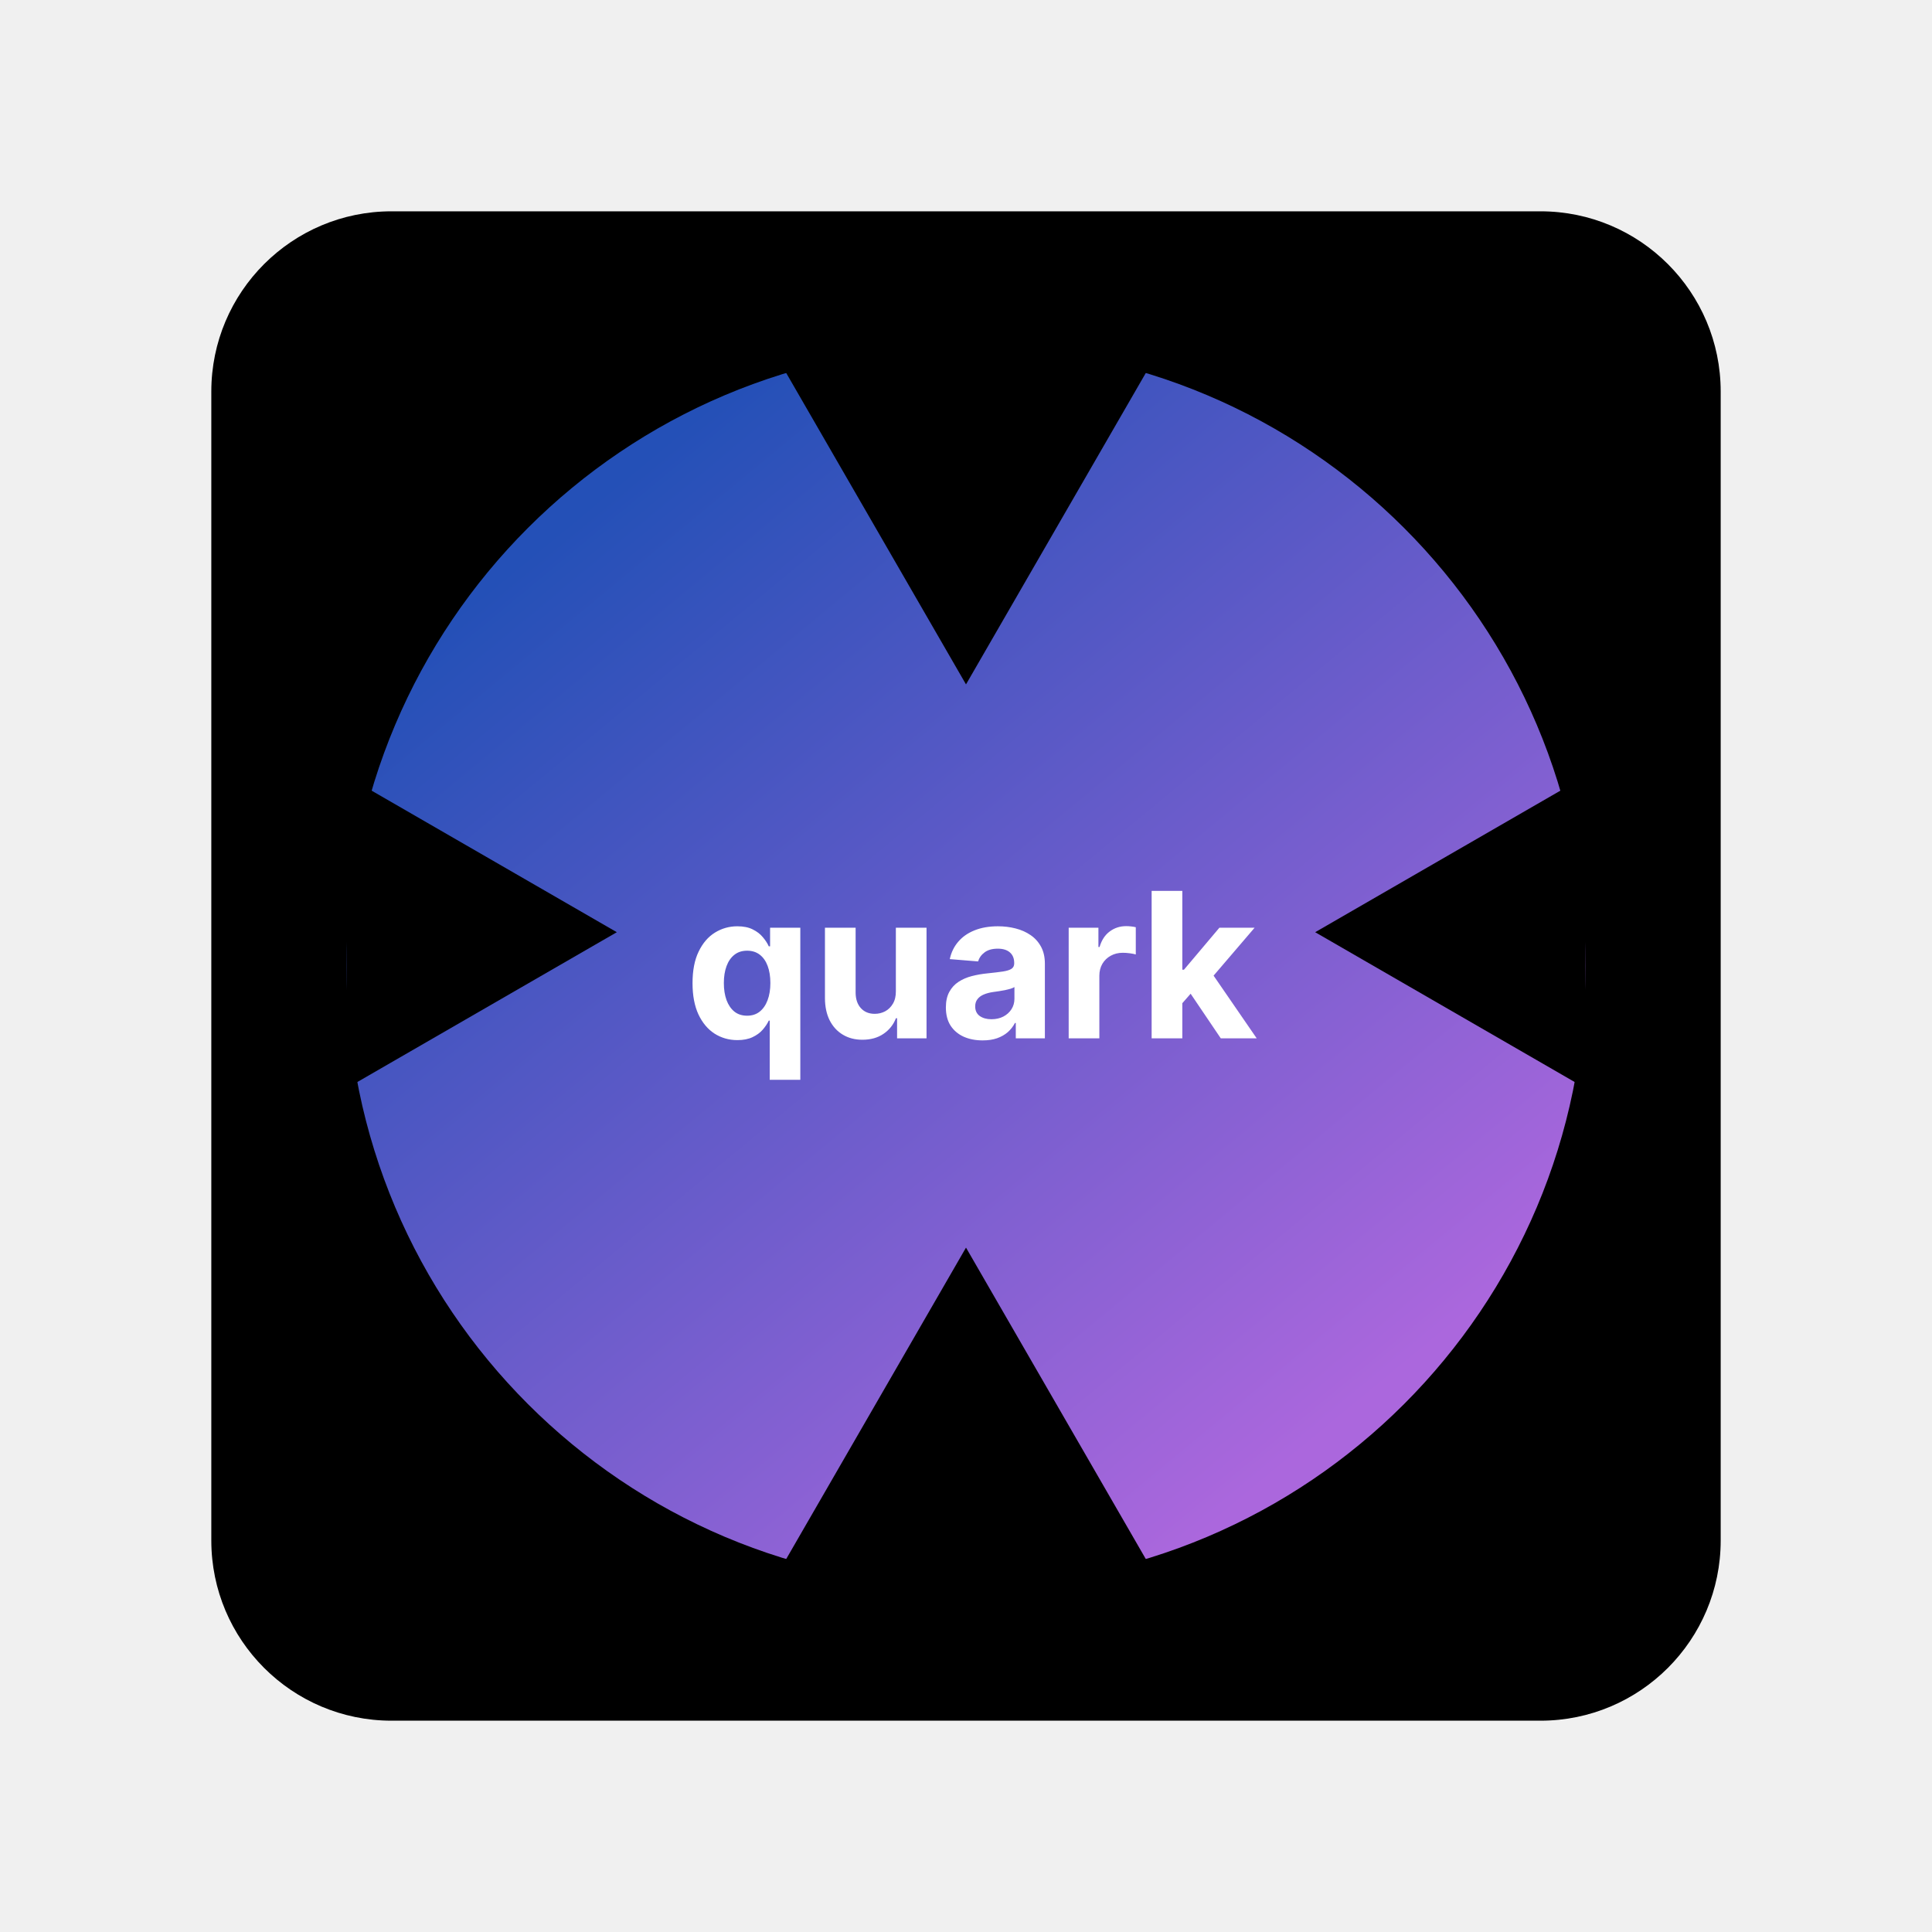
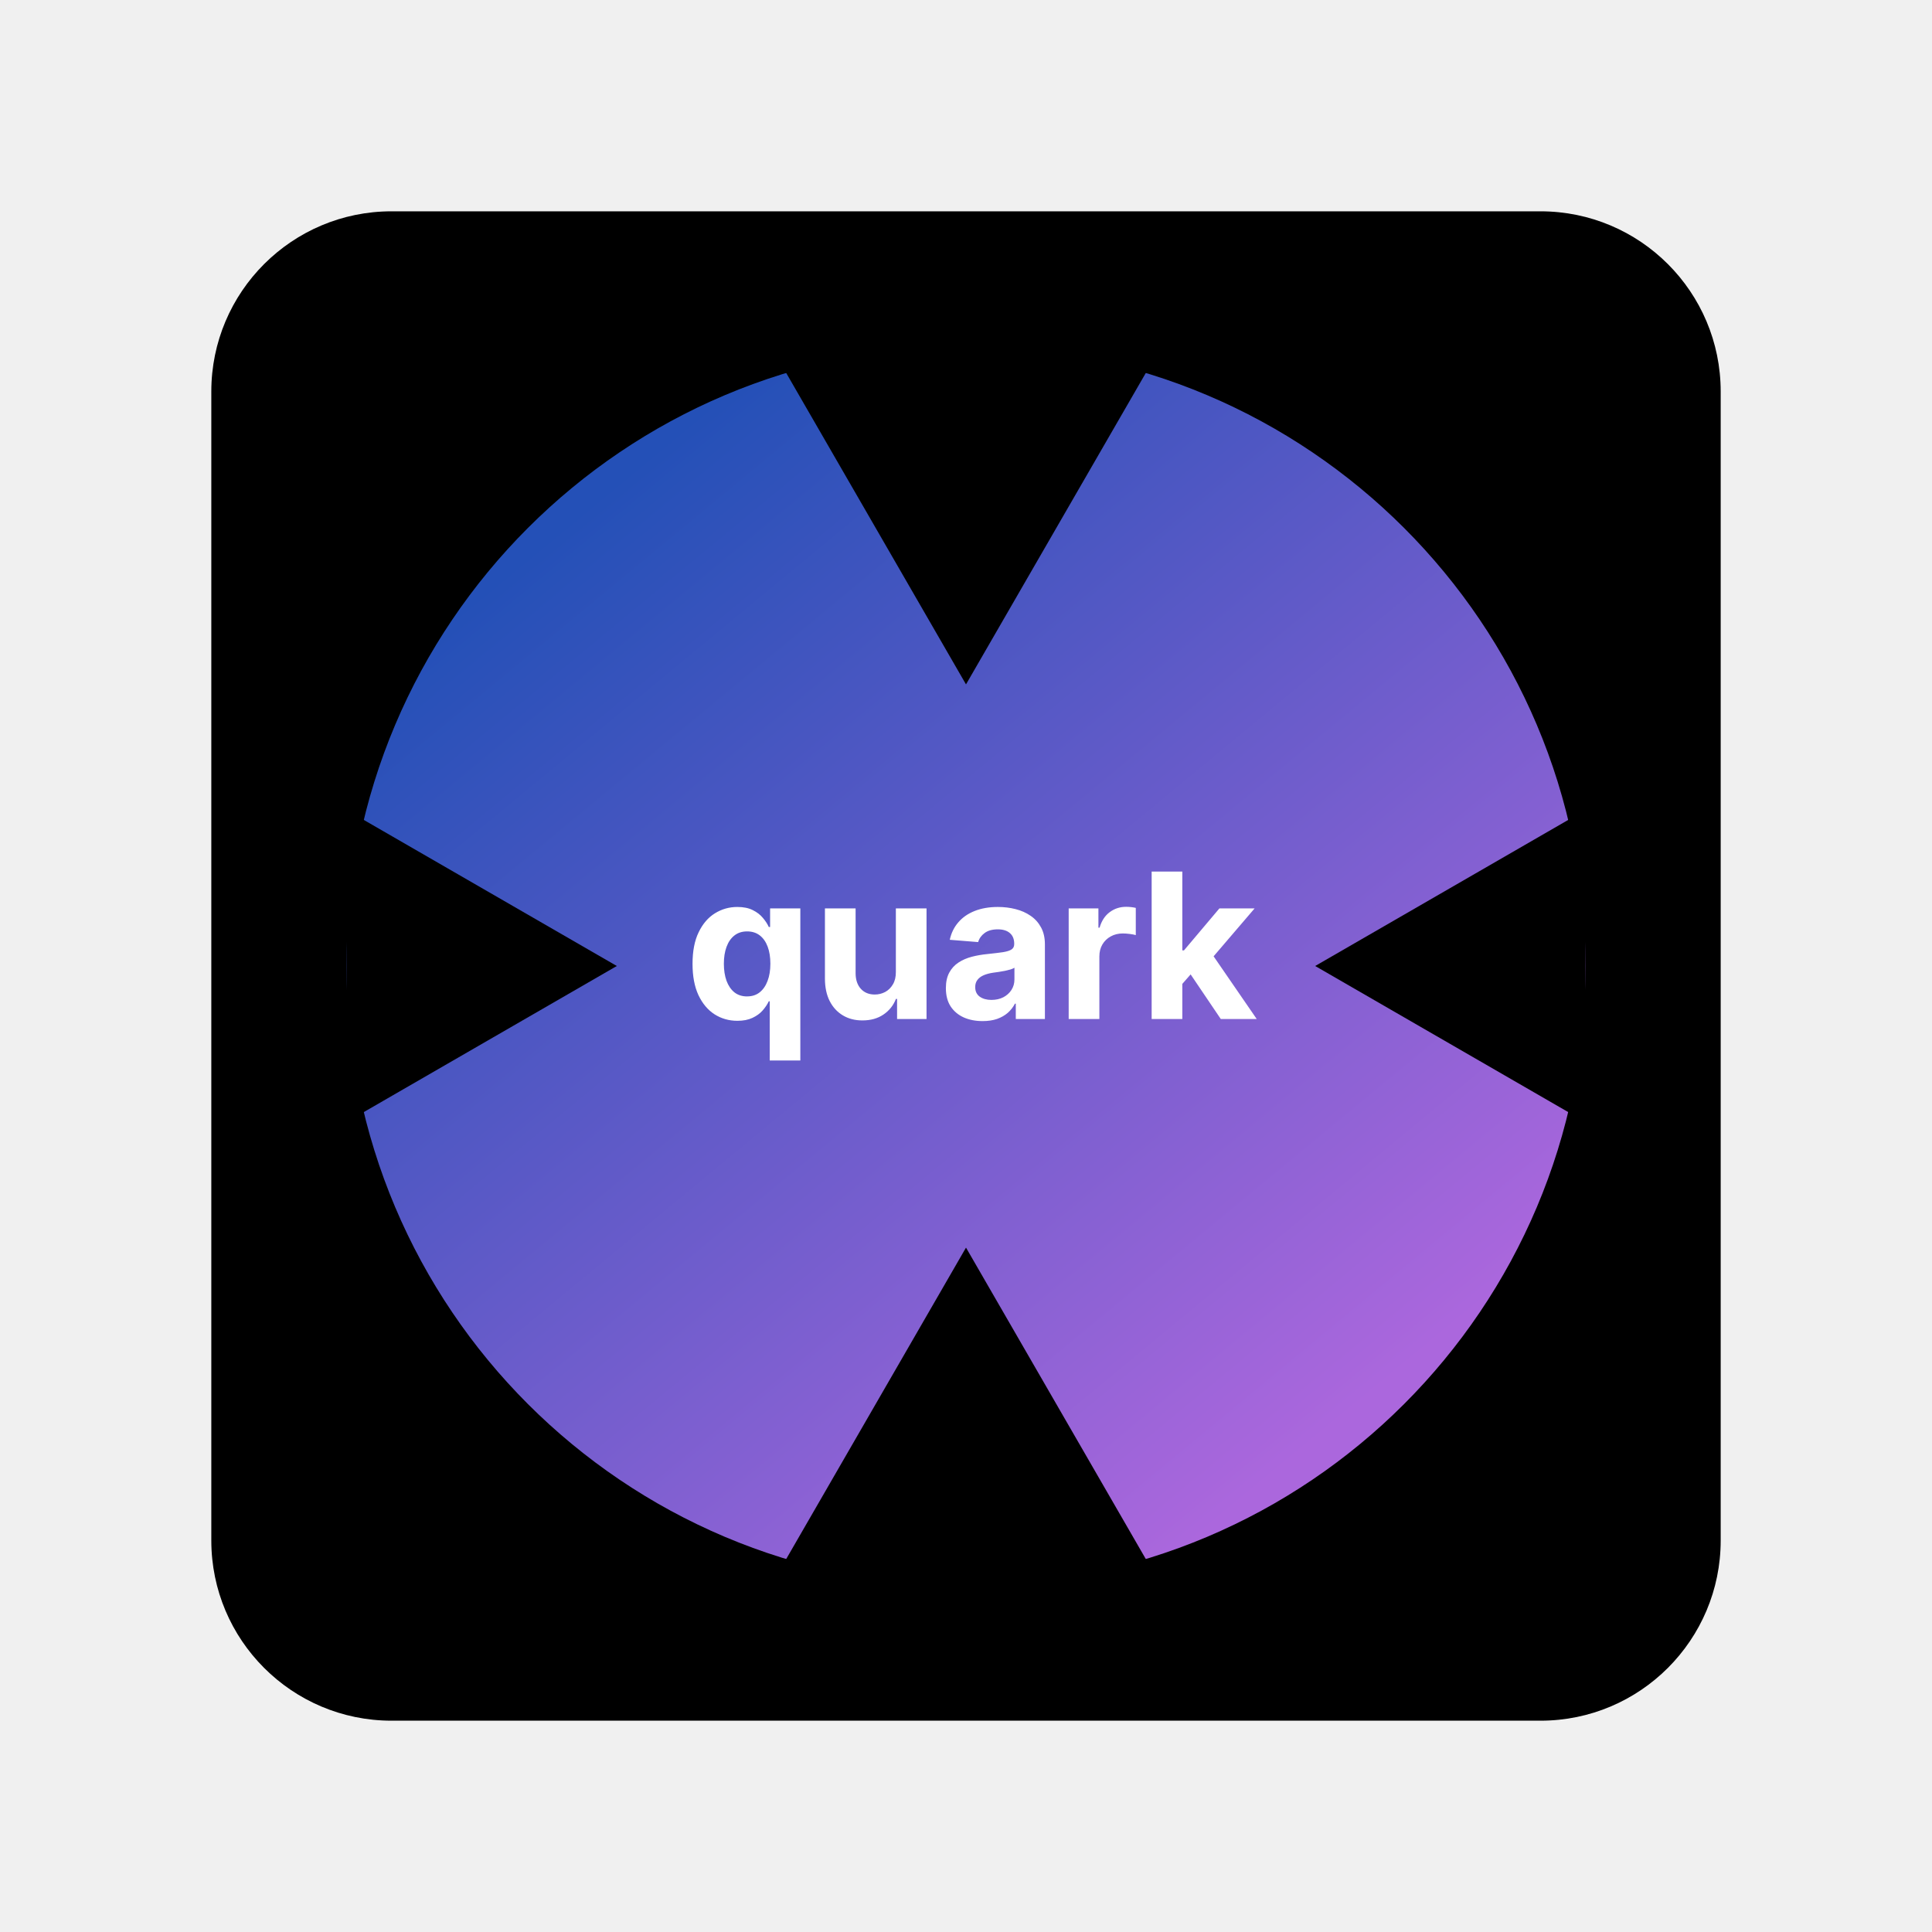
- <svg xmlns="http://www.w3.org/2000/svg" width="128" height="128" viewBox="0 0 128 128" fill="none">
-   <rect x="14" y="14" width="100" height="100" rx="11.94" fill="black" />
-   <circle cx="64" cy="64" r="41.045" fill="url(#paint0_linear_104_175)" />
-   <path d="M64 45.343L50.428 21.836H77.572L64 45.343Z" fill="black" />
-   <path d="M64 82.657L50.428 106.164H77.572L64 82.657Z" fill="black" />
-   <path d="M40.866 61.761L22.955 51.421L22.955 72.102L40.866 61.761Z" fill="black" />
-   <path d="M87.134 61.761L105.045 51.421V72.102L87.134 61.761Z" fill="black" />
-   <path d="M50.996 71.539V67.618H50.934C50.839 67.821 50.703 68.023 50.529 68.223C50.357 68.421 50.133 68.584 49.856 68.715C49.582 68.845 49.248 68.91 48.854 68.91C48.298 68.91 47.794 68.767 47.342 68.481C46.894 68.192 46.537 67.767 46.273 67.207C46.013 66.644 45.882 65.954 45.882 65.137C45.882 64.297 46.017 63.599 46.288 63.043C46.558 62.483 46.917 62.065 47.366 61.788C47.817 61.509 48.312 61.369 48.849 61.369C49.26 61.369 49.602 61.439 49.875 61.578C50.152 61.715 50.374 61.887 50.543 62.094C50.715 62.297 50.845 62.498 50.934 62.695H51.02V61.464H53.023V71.539H50.996ZM49.498 67.293C49.826 67.293 50.102 67.204 50.328 67.026C50.557 66.845 50.732 66.592 50.853 66.268C50.977 65.943 51.039 65.563 51.039 65.127C51.039 64.692 50.978 64.313 50.858 63.992C50.737 63.671 50.562 63.423 50.333 63.248C50.104 63.073 49.826 62.986 49.498 62.986C49.164 62.986 48.883 63.076 48.654 63.258C48.425 63.439 48.252 63.69 48.134 64.011C48.016 64.332 47.957 64.705 47.957 65.127C47.957 65.554 48.016 65.93 48.134 66.258C48.255 66.582 48.428 66.837 48.654 67.021C48.883 67.203 49.164 67.293 49.498 67.293ZM59.353 65.671V61.464H61.385V68.791H59.434V67.46H59.358C59.193 67.889 58.918 68.234 58.533 68.495C58.151 68.756 57.685 68.886 57.135 68.886C56.645 68.886 56.215 68.775 55.843 68.552C55.47 68.33 55.179 68.013 54.969 67.603C54.763 67.193 54.658 66.702 54.655 66.129V61.464H56.687V65.767C56.69 66.199 56.806 66.541 57.035 66.792C57.264 67.044 57.571 67.169 57.956 67.169C58.2 67.169 58.429 67.114 58.643 67.002C58.856 66.888 59.027 66.719 59.158 66.497C59.291 66.274 59.356 65.999 59.353 65.671ZM65.1 68.929C64.633 68.929 64.216 68.848 63.85 68.686C63.485 68.521 63.195 68.278 62.982 67.956C62.772 67.632 62.667 67.228 62.667 66.745C62.667 66.338 62.742 65.996 62.892 65.719C63.041 65.442 63.245 65.22 63.502 65.051C63.76 64.883 64.052 64.755 64.38 64.67C64.711 64.584 65.057 64.523 65.42 64.488C65.846 64.444 66.189 64.403 66.45 64.364C66.711 64.323 66.9 64.263 67.018 64.183C67.135 64.103 67.194 63.986 67.194 63.83V63.801C67.194 63.499 67.099 63.266 66.908 63.1C66.721 62.935 66.453 62.852 66.107 62.852C65.741 62.852 65.45 62.933 65.234 63.095C65.017 63.255 64.874 63.455 64.804 63.697L62.925 63.544C63.02 63.099 63.208 62.714 63.488 62.389C63.768 62.062 64.129 61.811 64.571 61.636C65.016 61.458 65.531 61.369 66.116 61.369C66.523 61.369 66.913 61.416 67.285 61.512C67.66 61.607 67.993 61.755 68.282 61.955C68.575 62.156 68.805 62.413 68.974 62.728C69.142 63.04 69.226 63.413 69.226 63.849V68.791H67.299V67.775H67.242C67.124 68.004 66.967 68.206 66.77 68.381C66.573 68.552 66.336 68.688 66.059 68.786C65.782 68.882 65.463 68.929 65.1 68.929ZM65.682 67.527C65.981 67.527 66.245 67.468 66.474 67.35C66.703 67.23 66.883 67.067 67.013 66.864C67.143 66.66 67.209 66.43 67.209 66.172V65.395C67.145 65.436 67.058 65.474 66.946 65.509C66.838 65.541 66.716 65.571 66.579 65.6C66.442 65.625 66.305 65.649 66.169 65.671C66.032 65.69 65.908 65.708 65.797 65.724C65.558 65.759 65.35 65.814 65.172 65.891C64.994 65.967 64.855 66.07 64.757 66.201C64.658 66.328 64.609 66.487 64.609 66.678C64.609 66.954 64.709 67.166 64.909 67.312C65.113 67.455 65.371 67.527 65.682 67.527ZM70.803 68.791V61.464H72.773V62.742H72.849C72.983 62.288 73.207 61.944 73.522 61.712C73.837 61.477 74.199 61.359 74.61 61.359C74.711 61.359 74.821 61.365 74.939 61.378C75.056 61.391 75.16 61.408 75.249 61.431V63.234C75.153 63.205 75.021 63.18 74.853 63.157C74.684 63.135 74.53 63.124 74.39 63.124C74.091 63.124 73.824 63.189 73.589 63.32C73.357 63.447 73.172 63.625 73.035 63.854C72.902 64.083 72.835 64.347 72.835 64.646V68.791H70.803ZM78.141 66.683L78.145 64.245H78.441L80.788 61.464H83.121L79.968 65.147H79.486L78.141 66.683ZM76.299 68.791V59.022H78.332V68.791H76.299ZM80.879 68.791L78.723 65.6L80.077 64.164L83.259 68.791H80.879Z" fill="white" />
-   <defs>
+ <svg xmlns="http://www.w3.org/2000/svg" width="128" height="128" viewBox="0 0 128 128" fill="none" version="1.1" id="svg23">
+   <rect x="14" y="14" width="100" height="100" rx="11.94" fill="black" id="rect2" />
+   <circle cx="64" cy="64" r="41.045" fill="url(#paint0_linear_104_175)" id="circle4" />
+   <path d="M64 45.343L50.428 21.836H77.572L64 45.343Z" fill="black" id="path6" />
+   <path d="M64 82.657L50.428 106.164H77.572L64 82.657Z" fill="black" id="path8" />
+   <g id="g193" transform="translate(0,2.2388)">
+     <g id="g187">
+       <path d="M 40.866,61.761 22.955,51.421 v 20.681 z" fill="#000000" id="path10" />
+       <path d="M 87.134,61.761 105.045,51.421 v 20.681 z" fill="#000000" id="path12" />
+     </g>
+     <path d="m 50.996,68.02 v -3.921 h -0.062 c -0.095,0.203 -0.231,0.405 -0.405,0.606 -0.172,0.197 -0.396,0.361 -0.673,0.491 -0.274,0.13 -0.607,0.196 -1.002,0.196 -0.556,0 -1.06,-0.143 -1.512,-0.429 -0.448,-0.289 -0.805,-0.714 -1.069,-1.274 -0.261,-0.563 -0.391,-1.253 -0.391,-2.07 0,-0.84 0.135,-1.538 0.406,-2.094 0.27,-0.56 0.63,-0.978 1.078,-1.255 0.452,-0.28 0.946,-0.42 1.484,-0.42 0.41,0 0.752,0.07 1.026,0.21 0.277,0.137 0.499,0.308 0.668,0.515 0.172,0.203 0.302,0.404 0.391,0.601 h 0.086 V 57.945 h 2.003 v 10.075 z m -1.498,-4.245 c 0.328,0 0.604,-0.089 0.83,-0.267 0.229,-0.181 0.404,-0.434 0.525,-0.758 0.124,-0.324 0.186,-0.704 0.186,-1.14 0,-0.436 -0.06,-0.814 -0.181,-1.135 -0.121,-0.321 -0.296,-0.569 -0.525,-0.744 -0.229,-0.175 -0.507,-0.262 -0.835,-0.262 -0.334,0 -0.615,0.091 -0.844,0.272 -0.229,0.181 -0.402,0.432 -0.52,0.754 -0.118,0.321 -0.176,0.693 -0.176,1.116 0,0.426 0.059,0.803 0.176,1.131 0.121,0.324 0.294,0.579 0.52,0.763 0.229,0.181 0.51,0.272 0.844,0.272 z m 9.855,-1.622 V 57.945 h 2.032 v 7.327 h -1.951 v -1.331 h -0.076 c -0.165,0.429 -0.441,0.774 -0.825,1.035 -0.382,0.261 -0.848,0.391 -1.398,0.391 -0.49,0 -0.921,-0.111 -1.293,-0.334 -0.372,-0.223 -0.663,-0.539 -0.873,-0.949 -0.207,-0.41 -0.312,-0.902 -0.315,-1.474 V 57.945 h 2.032 v 4.303 c 0.003,0.432 0.119,0.774 0.348,1.026 0.229,0.251 0.536,0.377 0.921,0.377 0.245,0 0.474,-0.056 0.687,-0.167 0.213,-0.115 0.385,-0.283 0.515,-0.506 0.134,-0.223 0.199,-0.498 0.196,-0.825 z m 5.747,3.258 c -0.468,0 -0.884,-0.081 -1.25,-0.243 -0.366,-0.165 -0.655,-0.409 -0.868,-0.73 -0.21,-0.324 -0.315,-0.728 -0.315,-1.212 0,-0.407 0.075,-0.749 0.224,-1.026 0.149,-0.277 0.353,-0.499 0.611,-0.668 0.258,-0.169 0.55,-0.296 0.878,-0.382 0.331,-0.086 0.677,-0.146 1.04,-0.181 0.426,-0.044 0.77,-0.086 1.03,-0.124 0.261,-0.041 0.45,-0.102 0.568,-0.181 0.118,-0.08 0.176,-0.197 0.176,-0.353 v -0.029 c 0,-0.302 -0.095,-0.536 -0.286,-0.701 -0.188,-0.165 -0.455,-0.248 -0.801,-0.248 -0.366,0 -0.657,0.081 -0.873,0.243 -0.216,0.159 -0.359,0.359 -0.429,0.601 L 62.925,60.025 c 0.095,-0.445 0.283,-0.83 0.563,-1.154 0.28,-0.328 0.641,-0.579 1.083,-0.754 0.445,-0.178 0.96,-0.267 1.546,-0.267 0.407,0 0.797,0.048 1.169,0.143 0.375,0.095 0.708,0.243 0.997,0.444 0.293,0.2 0.523,0.458 0.692,0.773 0.169,0.312 0.253,0.685 0.253,1.121 V 65.272 H 67.299 V 64.256 H 67.242 c -0.118,0.229 -0.275,0.431 -0.472,0.606 -0.197,0.172 -0.434,0.307 -0.711,0.406 -0.277,0.095 -0.596,0.143 -0.959,0.143 z m 0.582,-1.403 c 0.299,0 0.563,-0.059 0.792,-0.176 0.229,-0.121 0.409,-0.283 0.539,-0.487 0.13,-0.203 0.196,-0.434 0.196,-0.692 v -0.777 c -0.064,0.041 -0.151,0.08 -0.262,0.115 -0.108,0.032 -0.231,0.062 -0.367,0.091 -0.137,0.025 -0.274,0.049 -0.41,0.071 -0.137,0.019 -0.261,0.037 -0.372,0.052 -0.238,0.035 -0.447,0.091 -0.625,0.167 -0.178,0.076 -0.317,0.18 -0.415,0.31 -0.099,0.127 -0.148,0.286 -0.148,0.477 0,0.277 0.1,0.488 0.3,0.634 0.203,0.143 0.461,0.215 0.773,0.215 z m 5.121,1.264 v -7.327 h 1.97 v 1.278 h 0.076 c 0.134,-0.455 0.358,-0.798 0.673,-1.03 0.315,-0.235 0.677,-0.353 1.088,-0.353 0.102,0 0.211,0.006 0.329,0.019 0.118,0.013 0.221,0.03 0.31,0.052 v 1.803 c -0.095,-0.029 -0.227,-0.054 -0.396,-0.076 -0.169,-0.022 -0.323,-0.033 -0.463,-0.033 -0.299,0 -0.566,0.065 -0.801,0.196 -0.232,0.127 -0.417,0.305 -0.553,0.534 -0.134,0.229 -0.2,0.493 -0.2,0.792 v 4.145 z m 7.338,-2.108 0.005,-2.438 h 0.296 l 2.347,-2.781 h 2.333 l -3.153,3.683 h -0.482 z m -1.841,2.108 v -9.769 h 2.032 v 9.769 z m 4.579,0 -2.156,-3.191 1.355,-1.436 3.182,4.627 z" fill="#ffffff" id="path14" />
+   </g>
+   <defs id="defs21">
    <linearGradient id="paint0_linear_104_175" x1="36.388" y1="35.642" x2="86.388" y2="96.09" gradientUnits="userSpaceOnUse">
-       <stop stop-color="#2450B7" />
-       <stop offset="1" stop-color="#AB67DD" />
+       <stop stop-color="#2450B7" id="stop16" />
+       <stop offset="1" stop-color="#AB67DD" id="stop18" />
    </linearGradient>
  </defs>
</svg>
